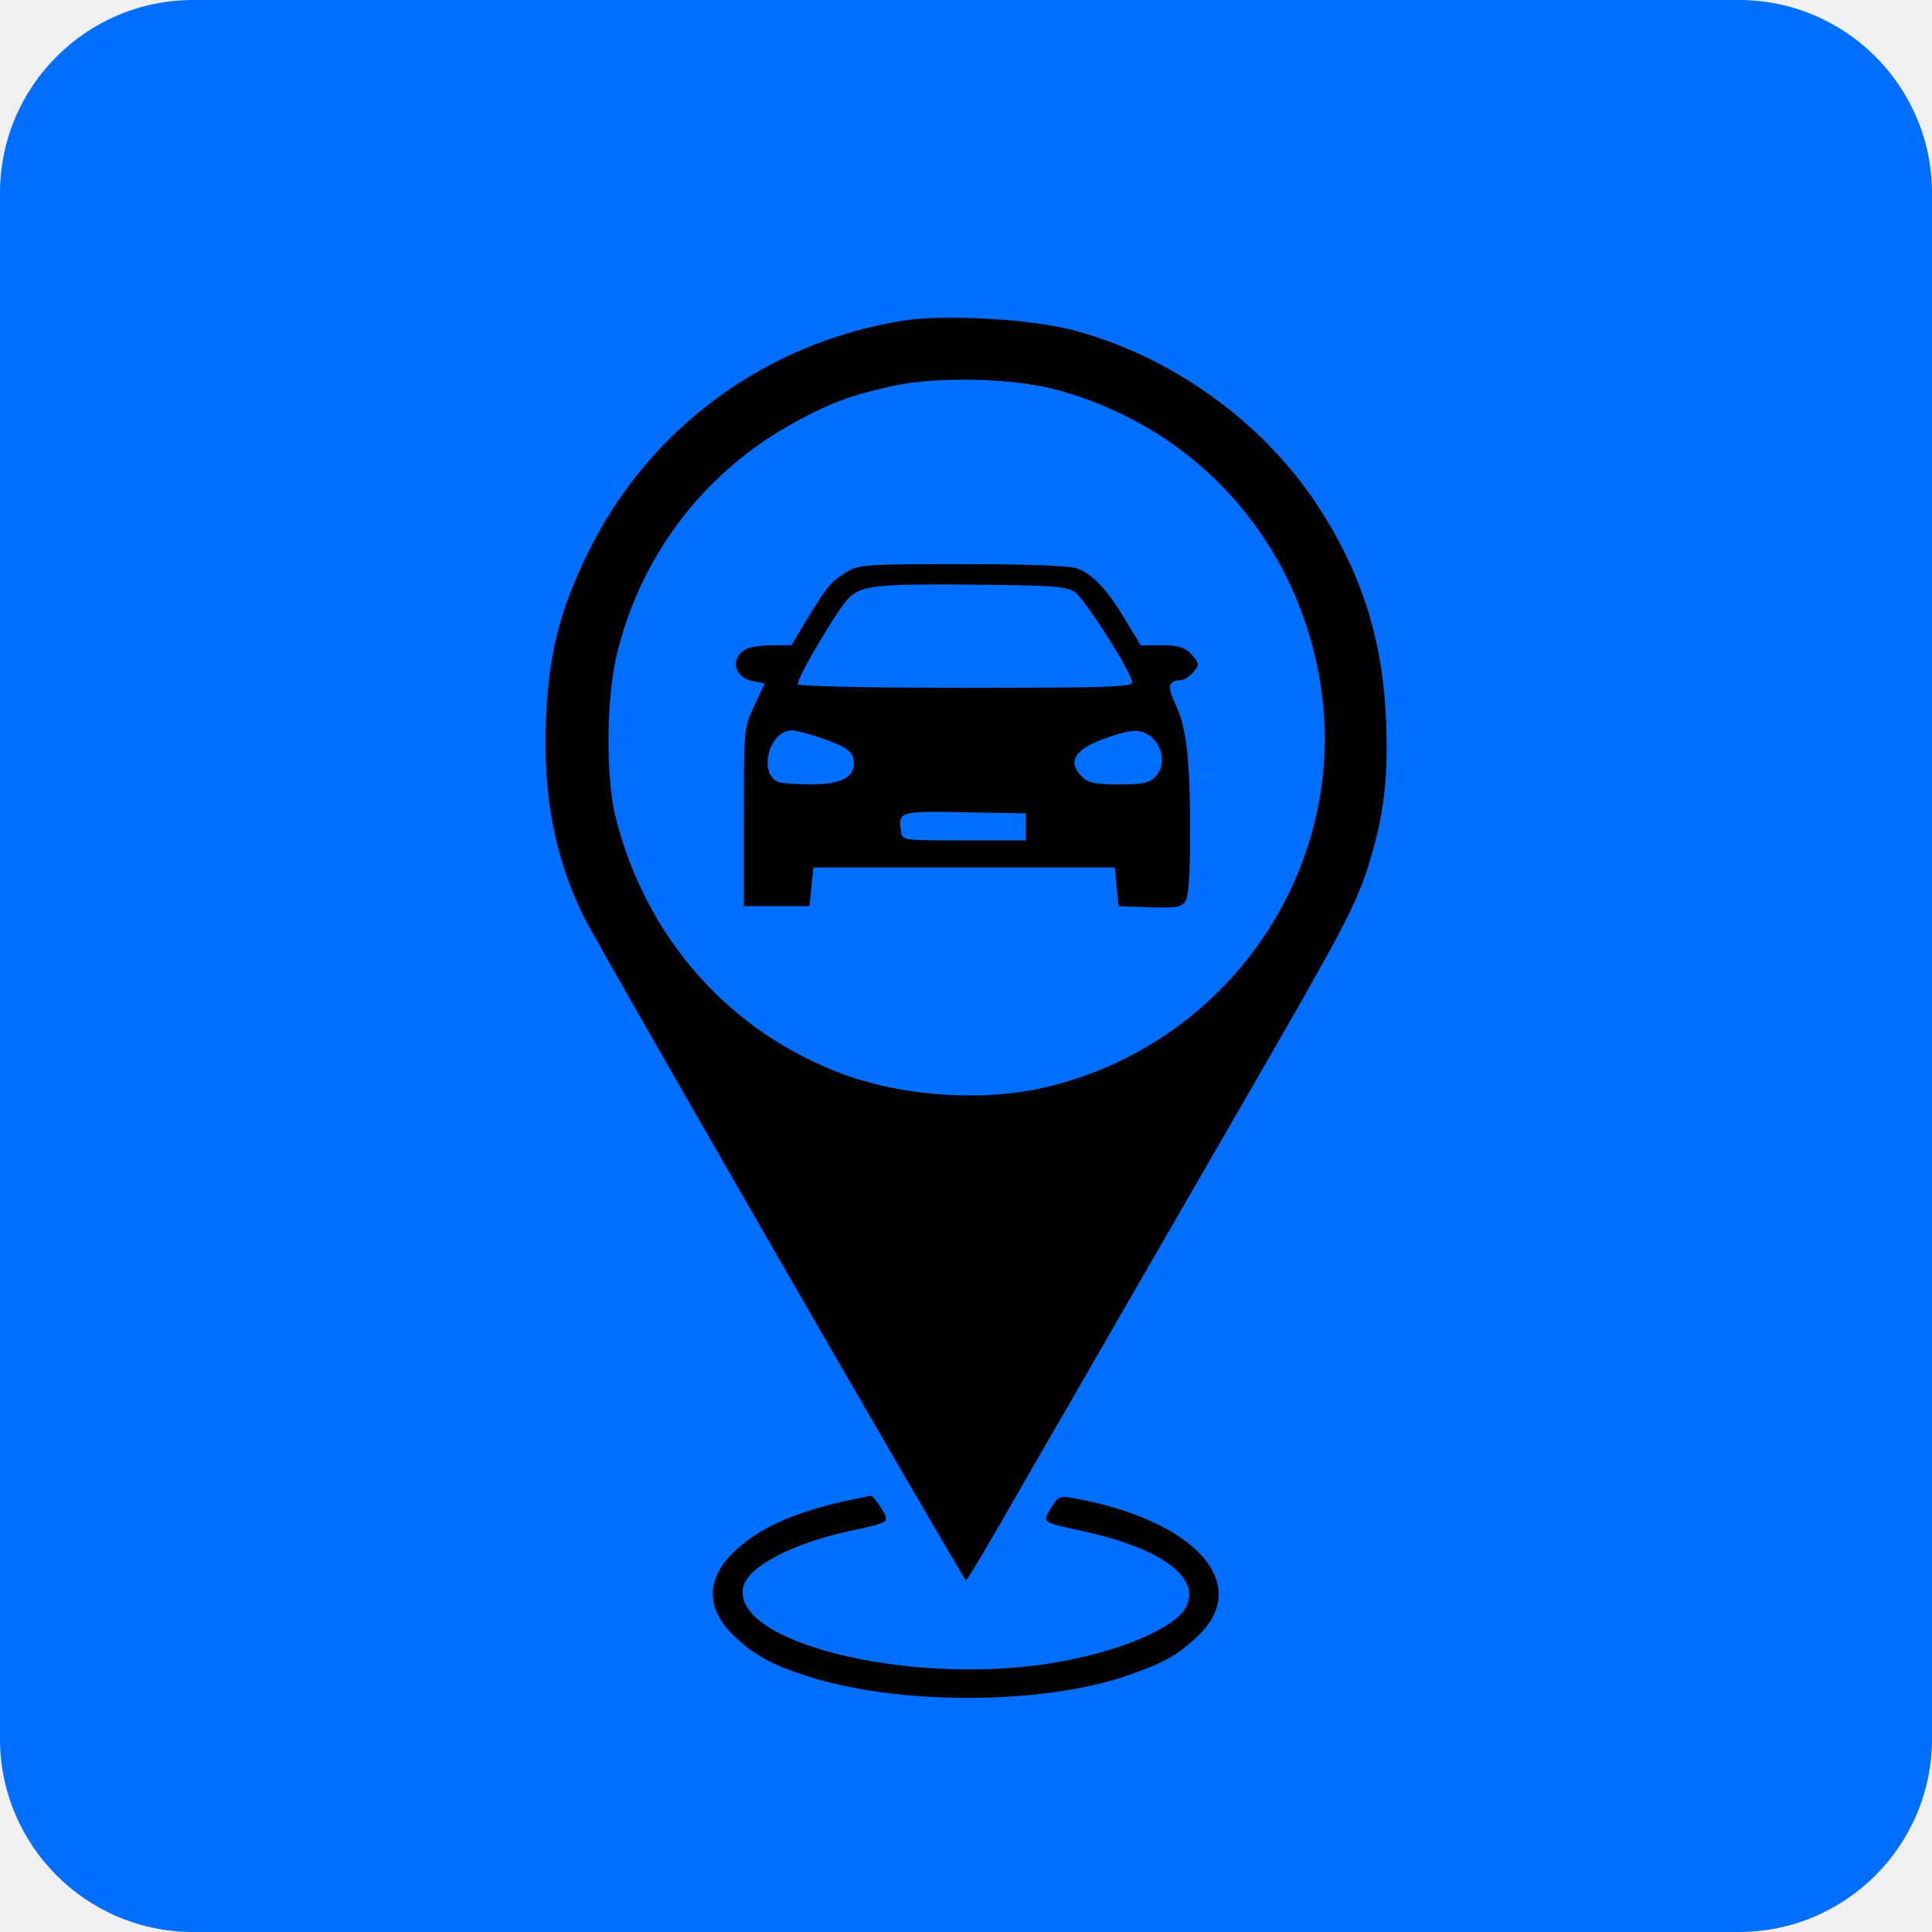
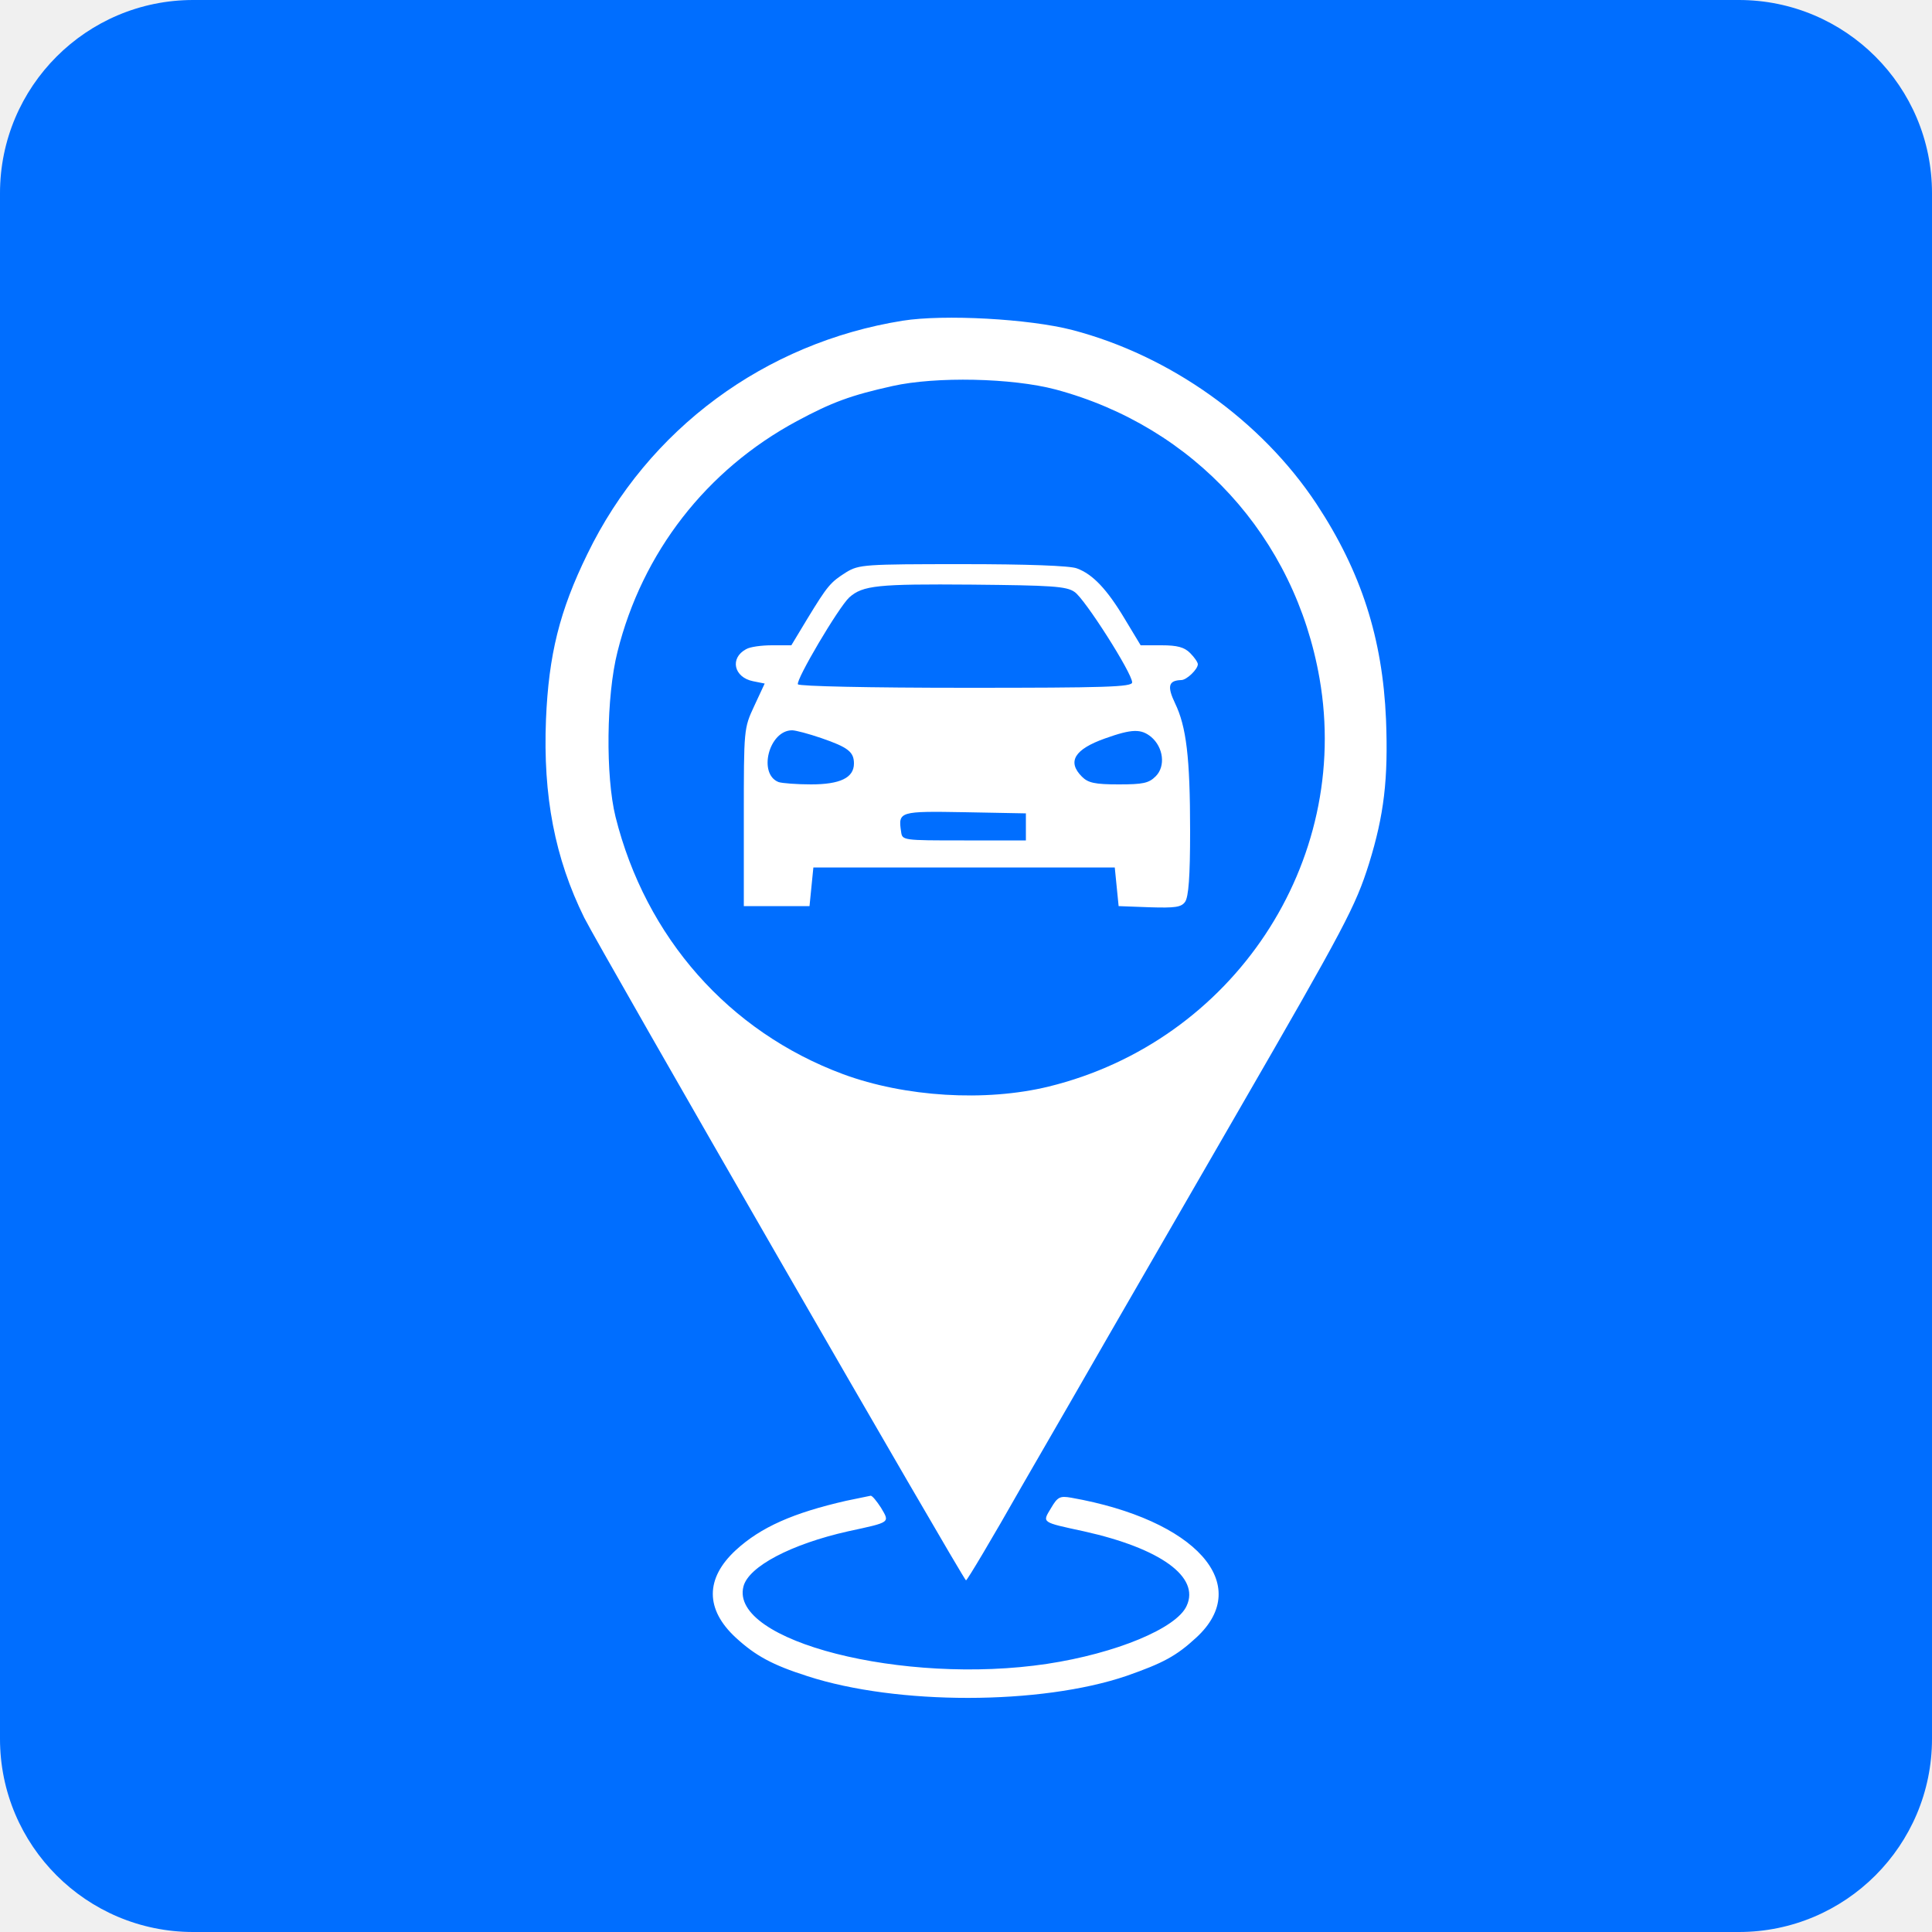
<svg xmlns="http://www.w3.org/2000/svg" version="1.0" width="500pt" height="500pt" viewBox="0 0 500 500" preserveAspectRatio="xMidYMid meet">
  <rect x="0" y="0" width="100%" height="100%" rx="10%" fill="#006eff" />
-   <g transform="translate(0,500) scale(0.1,-0.1)" fill="#000000" stroke="none">
+   <g transform="translate(0,500) scale(0.1,-0.1)" fill="#ffffff" stroke="none">
    <path d="M2336 4170 c-356 -57 -659 -280 -816 -604 -72 -147 -100 -261 -107 -428 -8 -198 23 -359 99 -513 40 -80 982 -1715 988 -1715 3 0 68 109 144 243 77 133 179 310 226 392 48 83 197 341 332 575 279 483 306 534 341 645 39 126 50 219 44 373 -9 210 -64 382 -180 558 -143 216 -379 384 -632 450 -112 29 -332 41 -439 24z m396 -178 c358 -96 619 -381 683 -748 83 -476 -224 -939 -701 -1056 -164 -40 -372 -27 -532 32 -296 110 -511 354 -589 666 -26 105 -24 313 5 427 64 257 230 471 464 597 91 49 140 67 248 91 112 25 309 21 422 -9z" />
    <path d="M2190 3519 c-41 -26 -48 -34 -101 -121 l-41 -68 -50 0 c-27 0 -57 -4 -67 -10 -43 -23 -32 -73 18 -83 l30 -6 -27 -58 c-27 -58 -27 -59 -27 -288 l0 -230 85 0 85 0 5 50 5 50 390 0 390 0 5 -50 5 -50 80 -3 c66 -2 82 0 92 14 9 13 13 65 13 183 0 192 -10 271 -39 331 -21 44 -17 59 16 60 14 0 43 28 43 41 0 5 -9 18 -20 29 -15 15 -33 20 -74 20 l-54 0 -41 68 c-46 77 -83 116 -124 131 -17 7 -131 11 -295 11 -255 0 -269 -1 -302 -21z m591 -51 c26 -17 149 -210 149 -234 0 -12 -70 -14 -429 -14 -254 0 -432 4 -436 9 -6 11 105 199 133 225 35 31 73 35 317 33 205 -2 245 -4 266 -19z m-656 -378 c70 -24 85 -36 85 -66 0 -37 -36 -54 -111 -54 -37 0 -75 3 -84 6 -54 21 -25 134 35 134 9 0 43 -9 75 -20z m854 3 c32 -27 38 -76 12 -102 -18 -18 -33 -21 -96 -21 -62 0 -79 4 -95 20 -39 39 -19 71 60 99 70 25 93 25 119 4z m-324 -233 l0 -35 -160 0 c-160 0 -160 0 -163 23 -8 52 -4 53 165 50 l158 -3 0 -35z" />
    <path d="M2190 1116 c-136 -31 -221 -68 -286 -128 -79 -73 -79 -153 0 -226 51 -47 95 -71 186 -100 231 -75 603 -75 826 1 94 33 128 51 180 99 149 137 -1 305 -324 362 -29 5 -35 2 -52 -27 -23 -38 -26 -36 85 -60 198 -44 301 -118 266 -193 -26 -58 -183 -123 -361 -150 -372 -56 -822 59 -786 200 13 52 124 110 271 143 111 24 108 22 85 61 -11 17 -23 32 -27 31 -5 -1 -33 -7 -63 -13z" />
  </g>
</svg>
